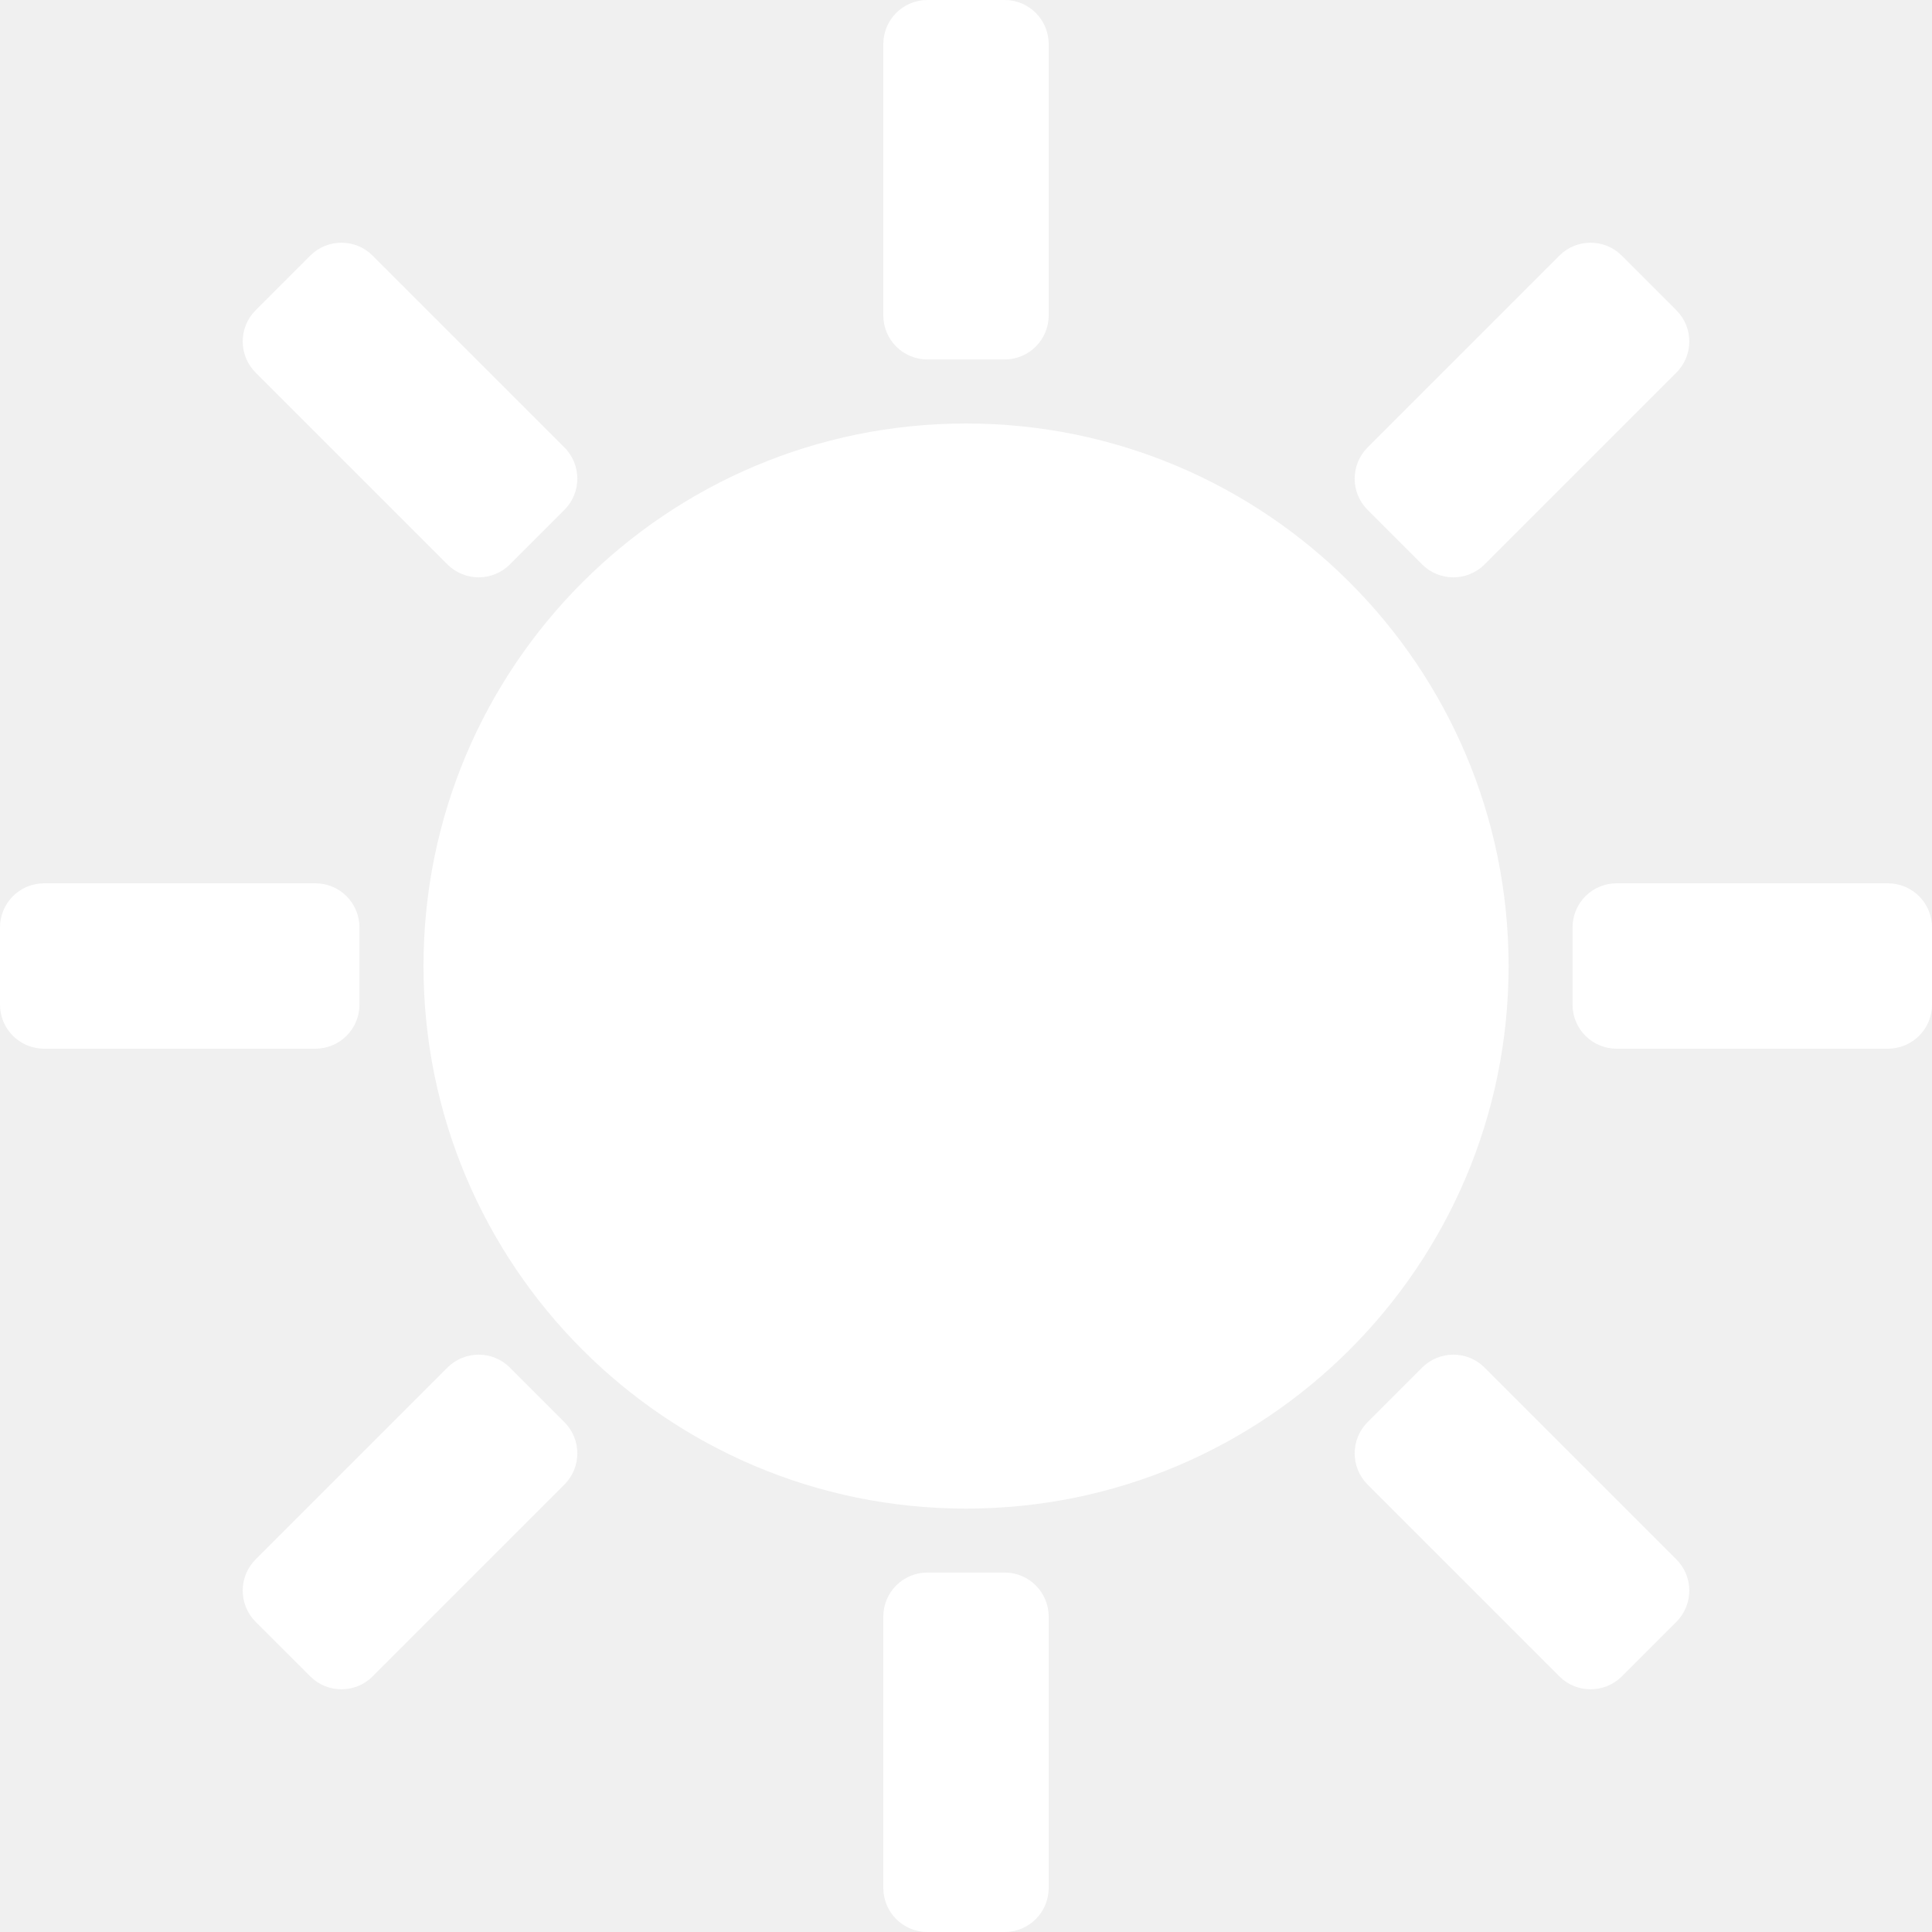
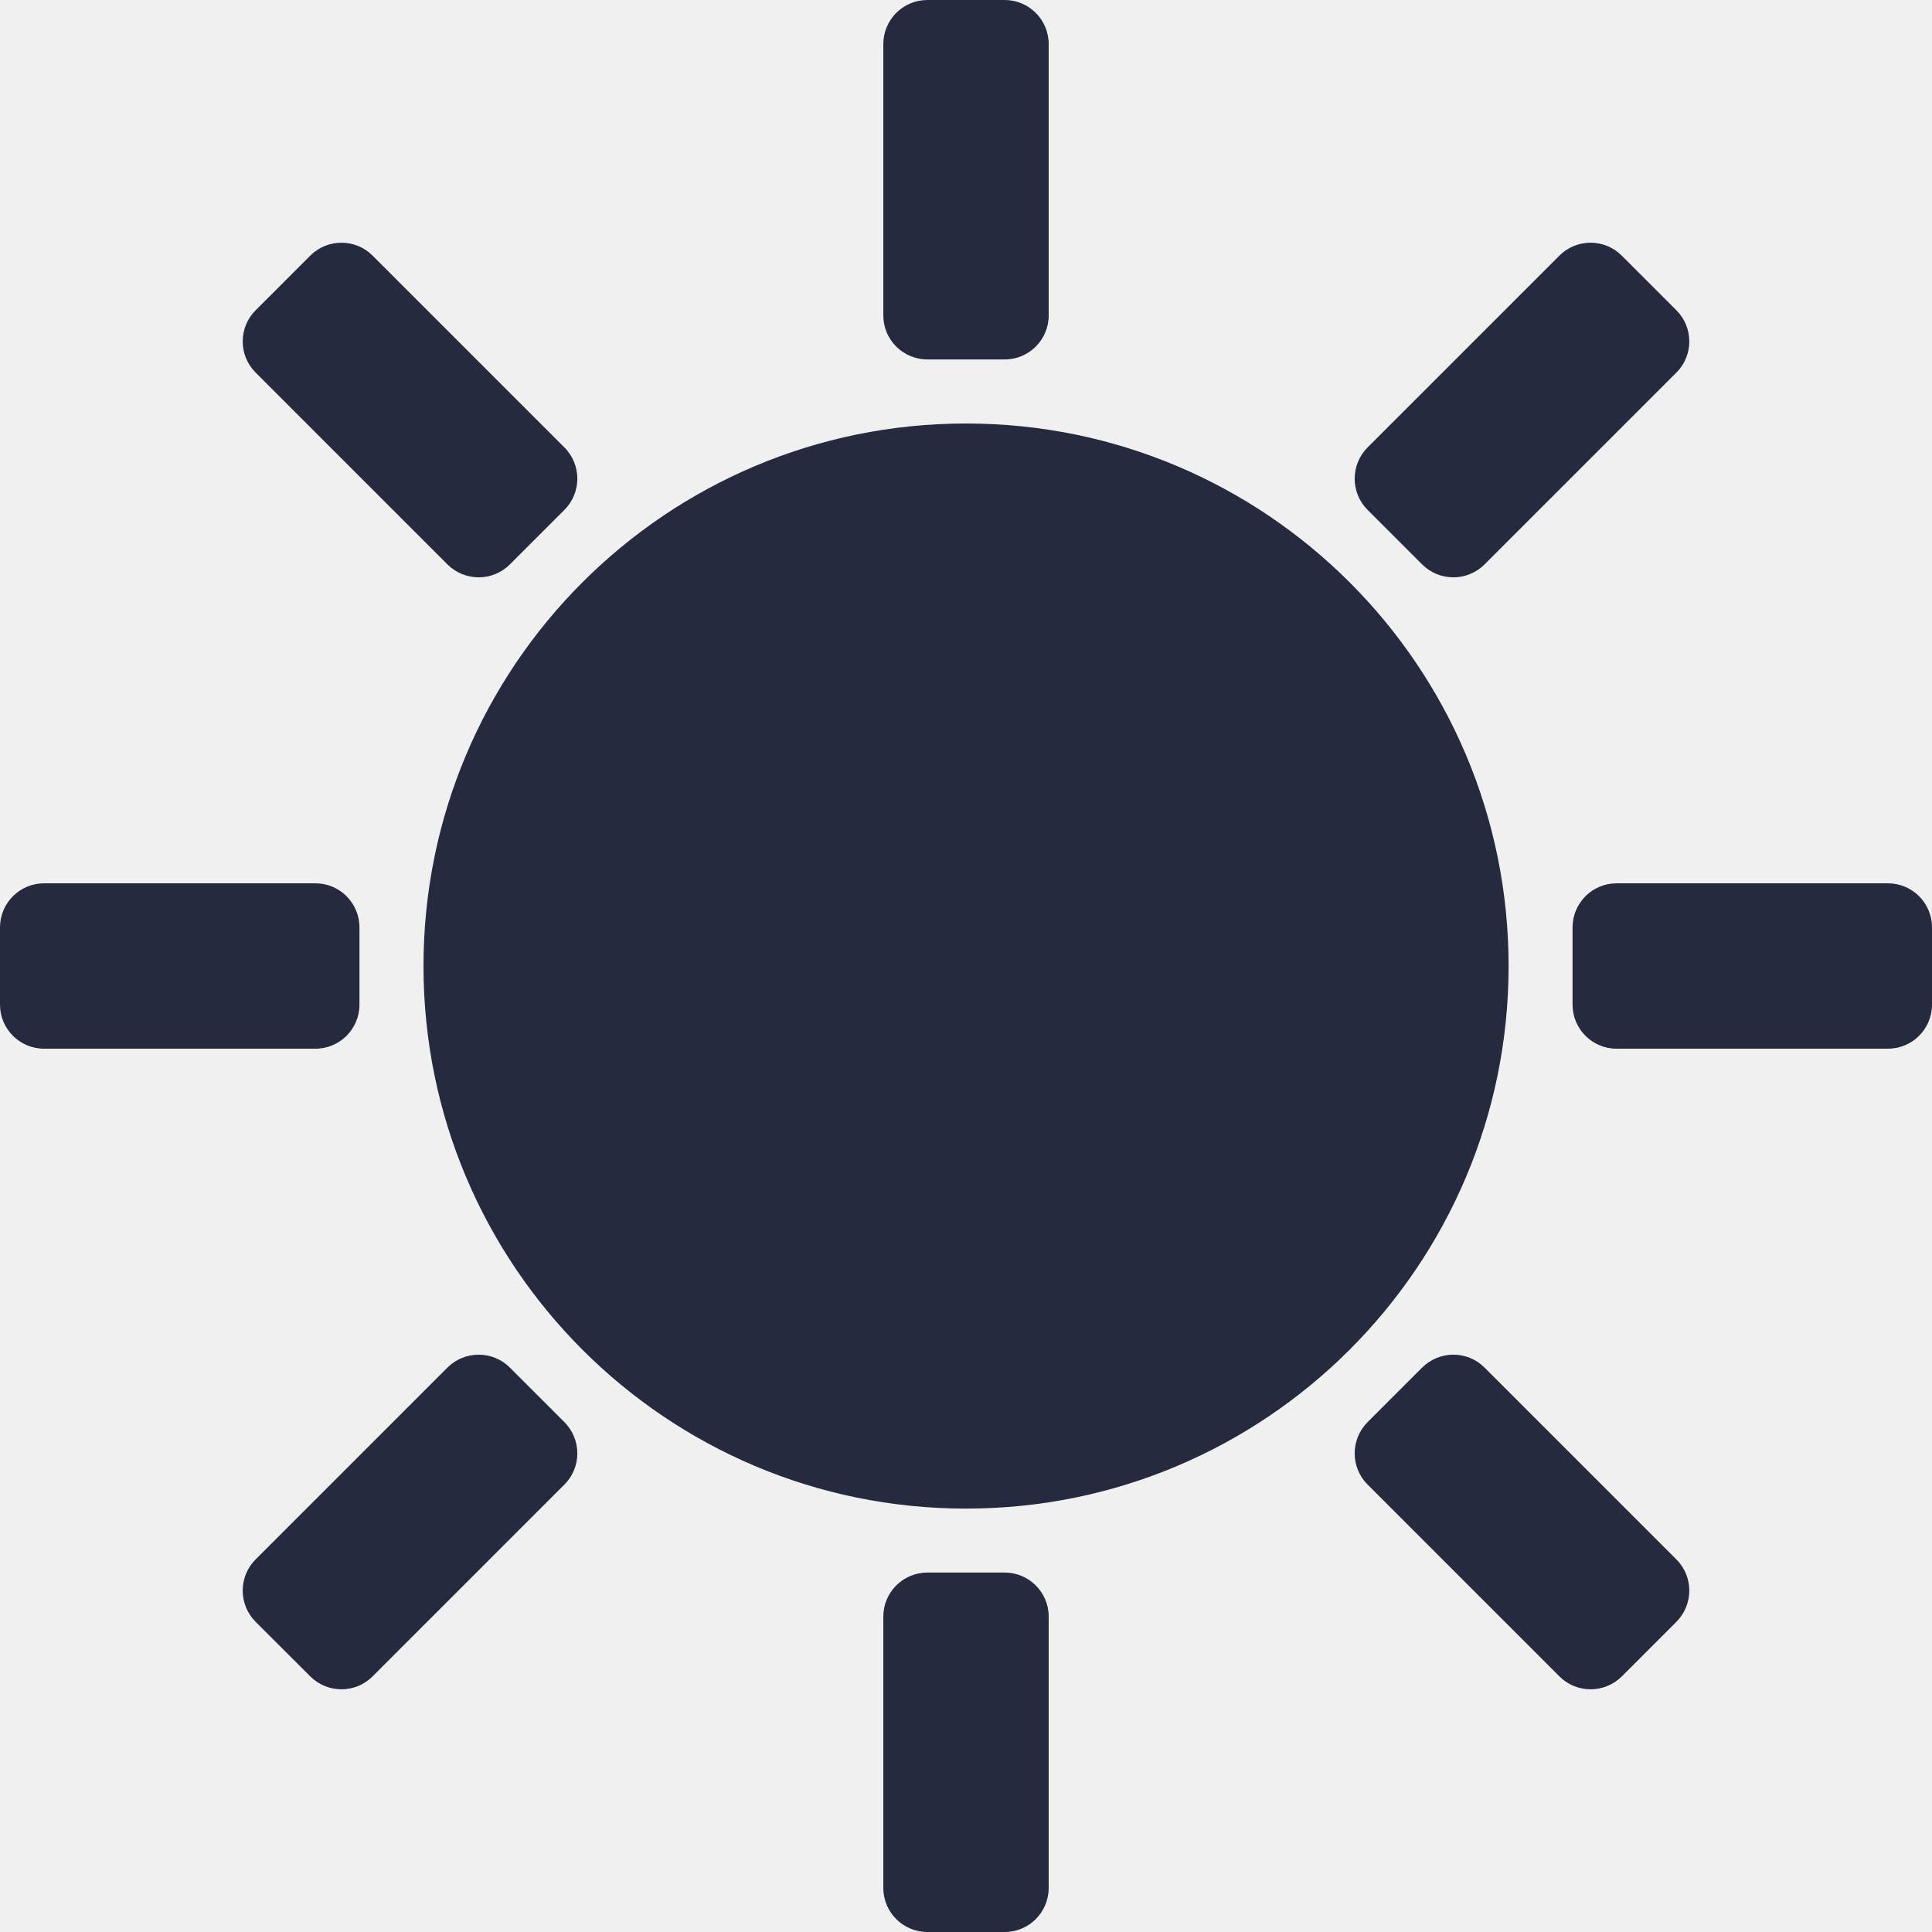
<svg xmlns="http://www.w3.org/2000/svg" width="18" height="18" viewBox="0 0 20 20" fill="none">
-   <path fill-rule="evenodd" clip-rule="evenodd" d="M9.601 3.721H10.4C10.652 3.721 10.856 3.517 10.856 3.265V0.457C10.856 0.204 10.652 0 10.4 0H9.601C9.348 0 9.144 0.204 9.144 0.457V3.265C9.144 3.517 9.348 3.721 9.601 3.721ZM10 15.617C13.102 15.617 15.617 13.102 15.617 10C15.617 6.898 13.102 4.384 10 4.384C6.898 4.384 4.384 6.898 4.384 10C4.384 13.102 6.898 15.617 10 15.617ZM16.279 10.4V9.601C16.279 9.348 16.483 9.144 16.735 9.144H19.543C19.796 9.144 20 9.348 20 9.601V10.4C20 10.652 19.796 10.856 19.543 10.856H16.735C16.483 10.856 16.279 10.652 16.279 10.4ZM10.4 20C10.652 20 10.856 19.796 10.856 19.543V16.735C10.856 16.483 10.652 16.279 10.4 16.279H9.601C9.348 16.279 9.144 16.483 9.144 16.735V19.543C9.144 19.796 9.348 20 9.601 20H10.4ZM3.265 10.856H0.457C0.204 10.856 0 10.652 0 10.4V9.601C0 9.348 0.204 9.144 0.457 9.144H3.265C3.517 9.144 3.721 9.348 3.721 9.601V10.4C3.721 10.652 3.517 10.856 3.265 10.856ZM14.722 5.843C14.9 6.021 15.189 6.021 15.368 5.843L17.354 3.857C17.532 3.679 17.532 3.39 17.354 3.212L16.788 2.646C16.61 2.468 16.321 2.468 16.143 2.646L14.157 4.632C13.979 4.81 13.979 5.1 14.157 5.278L14.722 5.843ZM17.354 16.789L16.789 17.354C16.61 17.532 16.321 17.532 16.143 17.354L14.157 15.368C13.979 15.19 13.979 14.901 14.157 14.722L14.722 14.157C14.901 13.979 15.19 13.979 15.368 14.157L17.354 16.143C17.532 16.321 17.532 16.61 17.354 16.789ZM3.857 17.354L5.843 15.368C6.021 15.19 6.021 14.901 5.843 14.722L5.278 14.157C5.1 13.979 4.811 13.979 4.632 14.157L2.646 16.143C2.468 16.321 2.468 16.61 2.646 16.789L3.212 17.354C3.39 17.532 3.679 17.532 3.857 17.354ZM5.278 5.843C5.1 6.021 4.811 6.021 4.632 5.843L2.646 3.857C2.468 3.679 2.468 3.39 2.646 3.212L3.212 2.646C3.39 2.468 3.679 2.468 3.857 2.646L5.843 4.632C6.021 4.81 6.021 5.1 5.843 5.278L5.278 5.843Z" fill="white" />
+   <path fill-rule="evenodd" clip-rule="evenodd" d="M9.601 3.721H10.4C10.652 3.721 10.856 3.517 10.856 3.265V0.457C10.856 0.204 10.652 0 10.4 0H9.601C9.348 0 9.144 0.204 9.144 0.457V3.265C9.144 3.517 9.348 3.721 9.601 3.721ZM10 15.617C13.102 15.617 15.617 13.102 15.617 10C15.617 6.898 13.102 4.384 10 4.384C6.898 4.384 4.384 6.898 4.384 10C4.384 13.102 6.898 15.617 10 15.617ZM16.279 10.4V9.601C16.279 9.348 16.483 9.144 16.735 9.144H19.543C19.796 9.144 20 9.348 20 9.601V10.4C20 10.652 19.796 10.856 19.543 10.856H16.735C16.483 10.856 16.279 10.652 16.279 10.4ZM10.4 20C10.652 20 10.856 19.796 10.856 19.543V16.735C10.856 16.483 10.652 16.279 10.4 16.279H9.601C9.348 16.279 9.144 16.483 9.144 16.735V19.543C9.144 19.796 9.348 20 9.601 20H10.4ZM3.265 10.856H0.457C0.204 10.856 0 10.652 0 10.4V9.601C0 9.348 0.204 9.144 0.457 9.144H3.265C3.517 9.144 3.721 9.348 3.721 9.601V10.4C3.721 10.652 3.517 10.856 3.265 10.856ZM14.722 5.843C14.9 6.021 15.189 6.021 15.368 5.843L17.354 3.857C17.532 3.679 17.532 3.39 17.354 3.212L16.788 2.646C16.61 2.468 16.321 2.468 16.143 2.646L14.157 4.632C13.979 4.81 13.979 5.1 14.157 5.278L14.722 5.843ZM17.354 16.789L16.789 17.354C16.61 17.532 16.321 17.532 16.143 17.354L14.157 15.368C13.979 15.19 13.979 14.901 14.157 14.722L14.722 14.157C14.901 13.979 15.19 13.979 15.368 14.157L17.354 16.143C17.532 16.321 17.532 16.61 17.354 16.789ZM3.857 17.354L5.843 15.368C6.021 15.19 6.021 14.901 5.843 14.722L5.278 14.157C5.1 13.979 4.811 13.979 4.632 14.157L2.646 16.143C2.468 16.321 2.468 16.61 2.646 16.789L3.212 17.354C3.39 17.532 3.679 17.532 3.857 17.354ZM5.278 5.843C5.1 6.021 4.811 6.021 4.632 5.843L2.646 3.857C2.468 3.679 2.468 3.39 2.646 3.212L3.212 2.646C3.39 2.468 3.679 2.468 3.857 2.646L5.843 4.632C6.021 4.81 6.021 5.1 5.843 5.278L5.278 5.843Z" fill="#262A3F" />
</svg>
